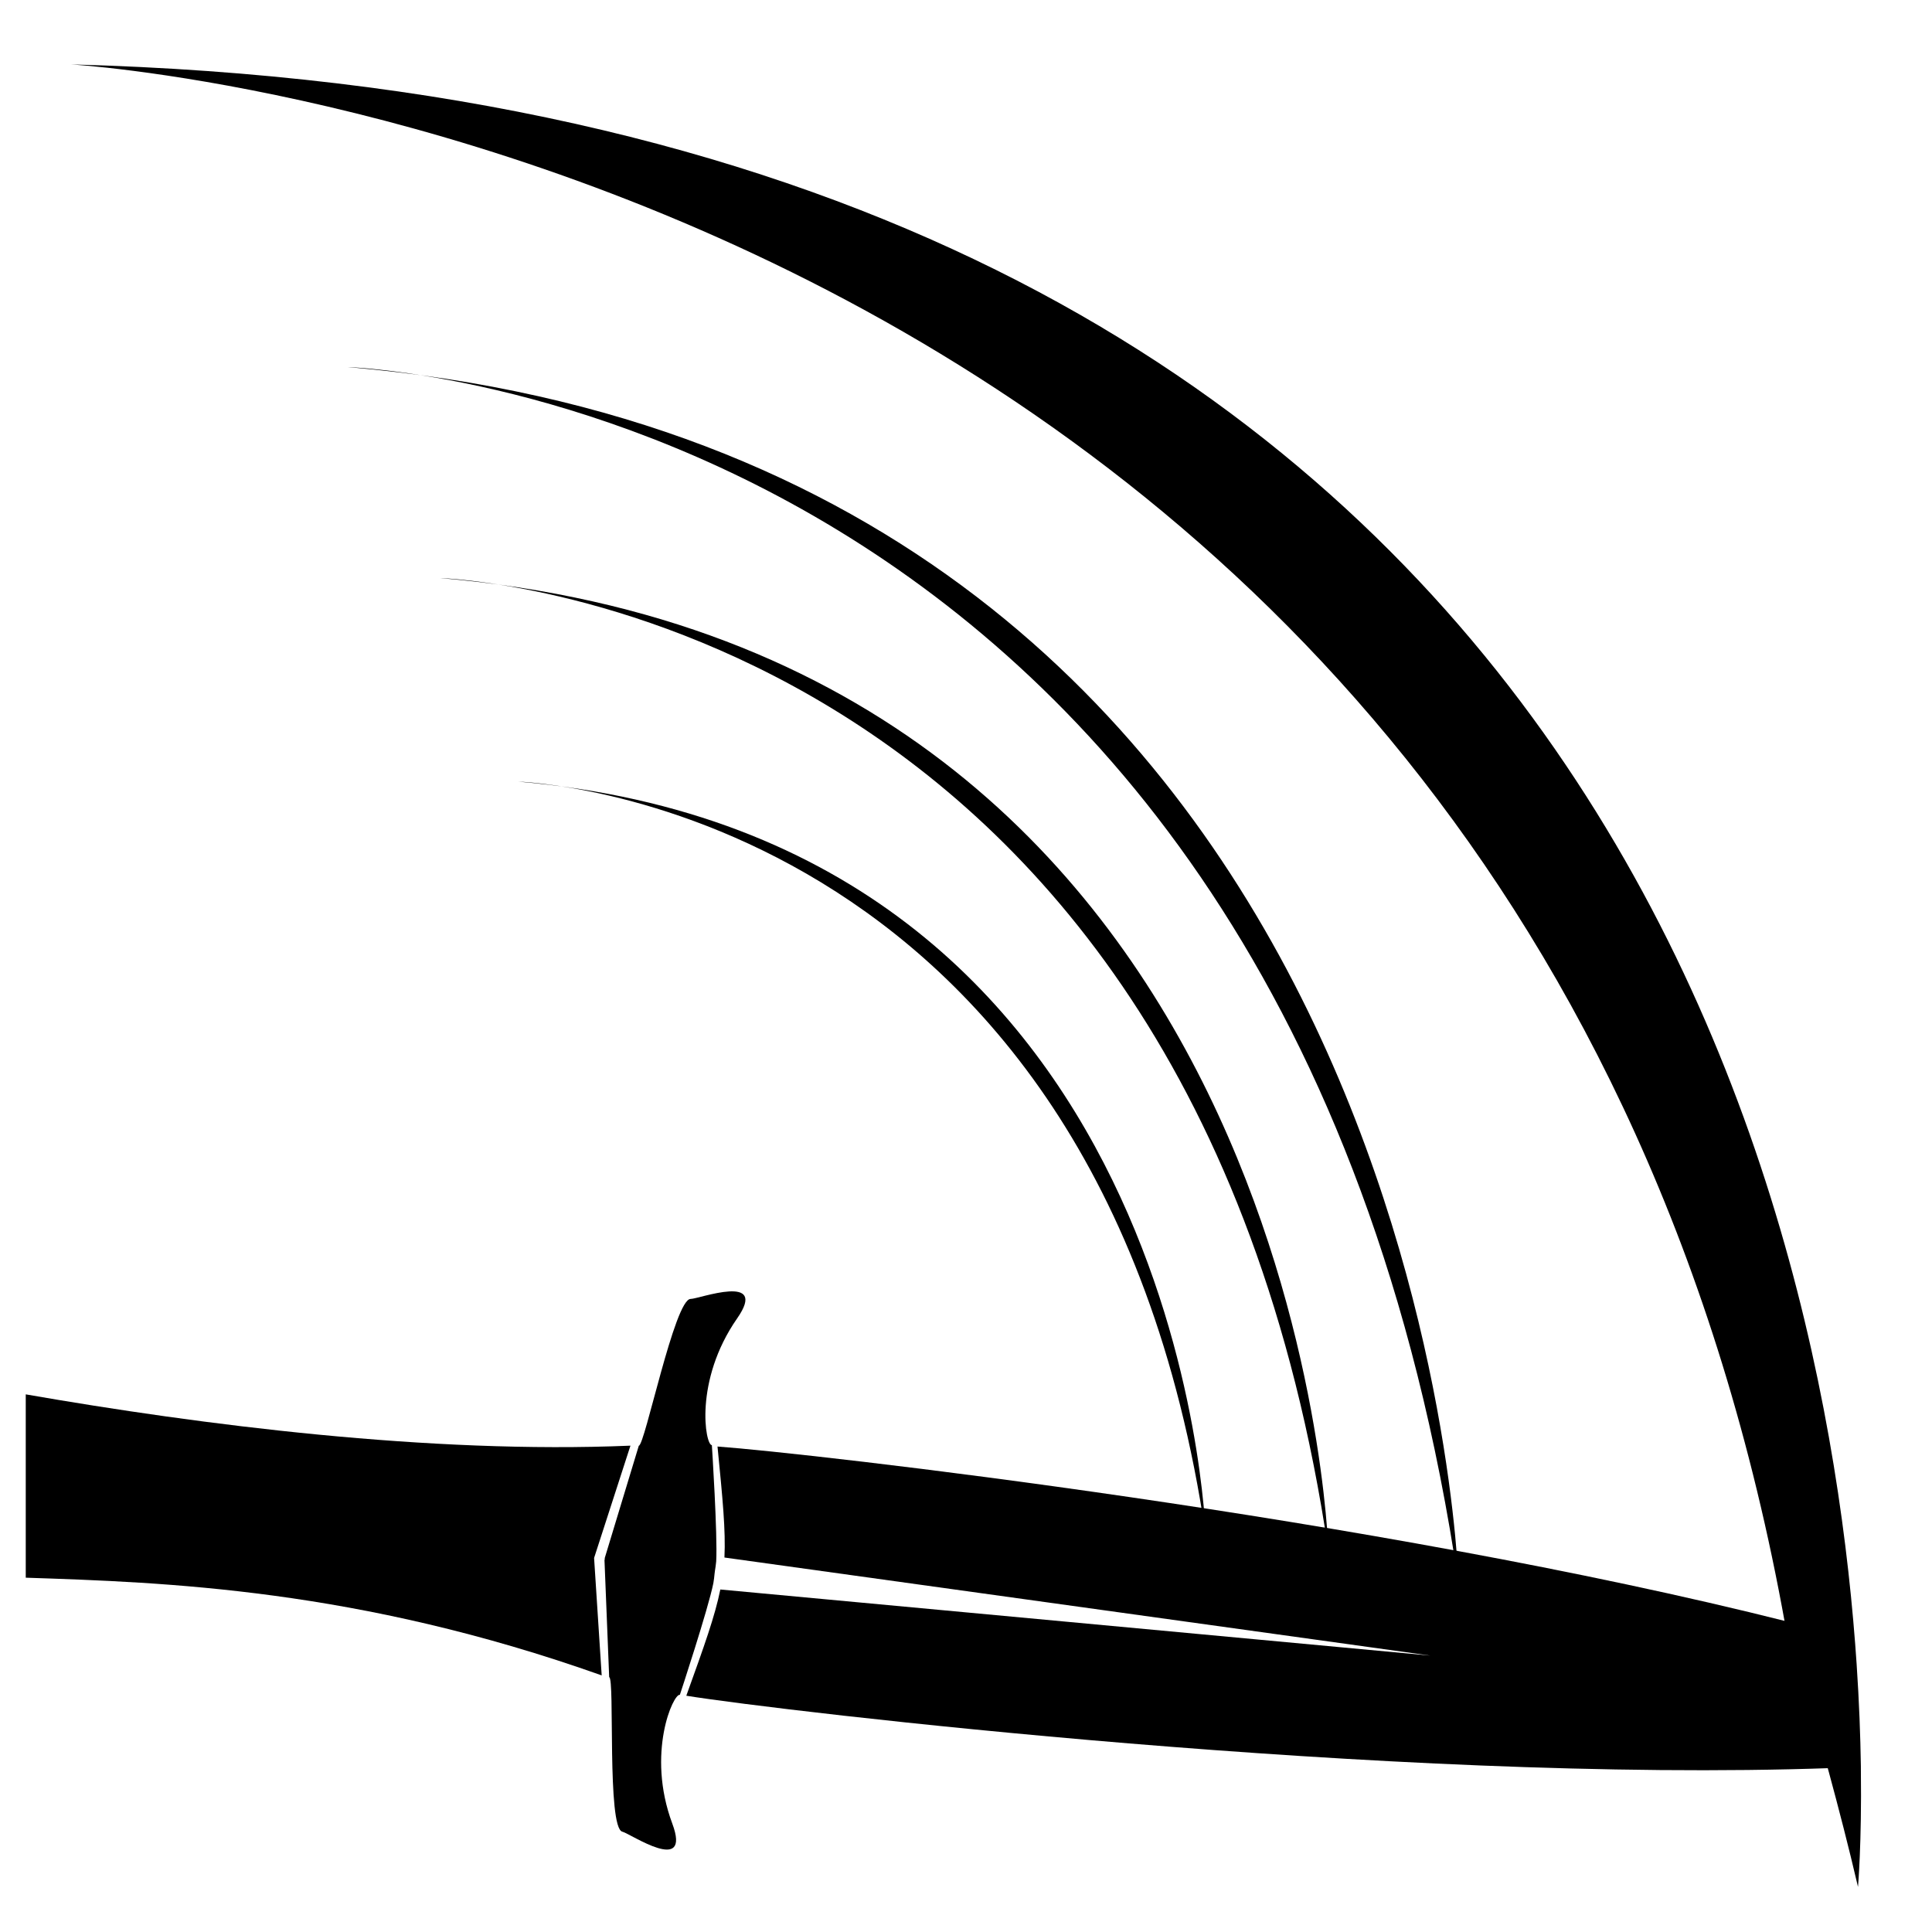
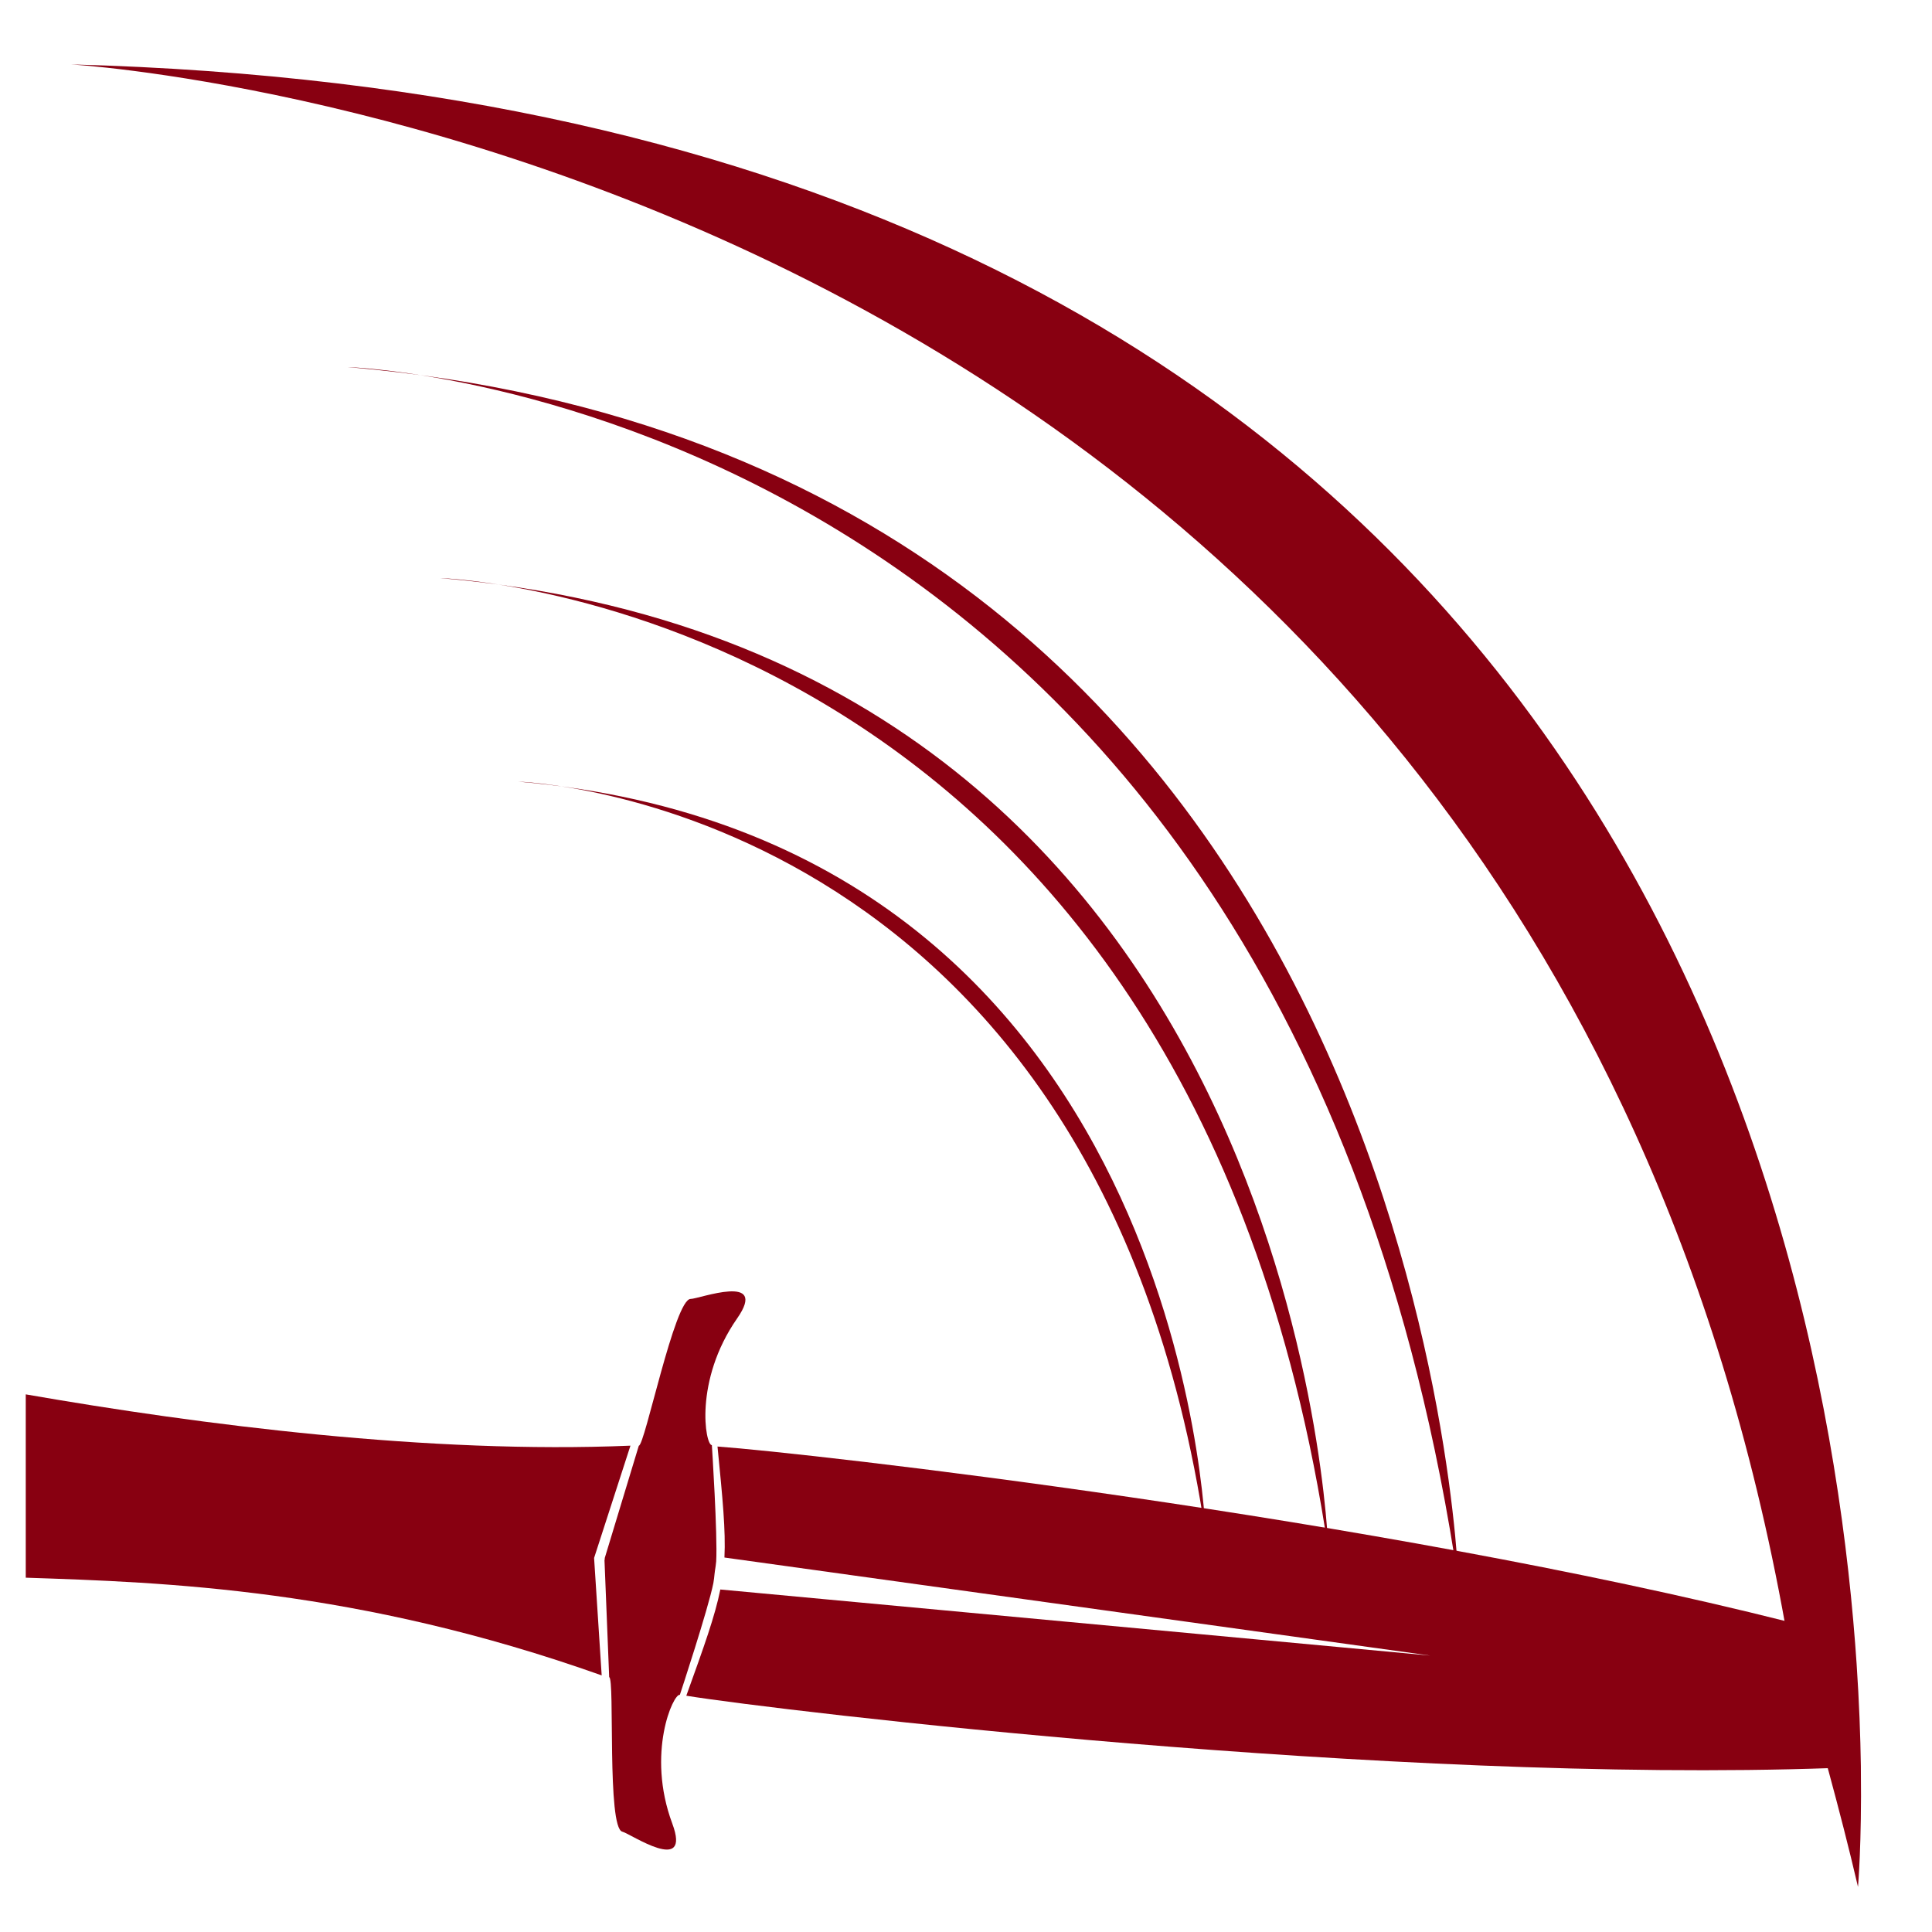
- <svg xmlns="http://www.w3.org/2000/svg" version="1.1" x="0px" y="0px" viewBox="0 0 100 100" enable-background="new 0 0 100 100" xml:space="preserve">
+ <svg xmlns="http://www.w3.org/2000/svg" fill="#880011" version="1.1" x="0px" y="0px" viewBox="0 0 100 100" enable-background="new 0 0 100 100" xml:space="preserve">
  <path d="M37.138,74.872c0.269,2.732,0.426,4.339,0.359,5.745l36.536,5.076l-36.749-3.421c-0.279,1.381-0.826,2.905-1.761,5.499  c4.908,0.787,36.491,4.552,59.29,3.743c-0.703-2.598-1.452-5.12-2.244-7.568C71.022,78.512,41.843,75.213,37.138,74.872z" />
  <path d="M32.632,74.827c-10.378,0.438-22.198-1.071-31.299-2.655v9.489c7.171,0.239,17.158,0.561,29.81,5.057L30.75,80.64  L32.632,74.827z" />
  <path d="M36.987,81.444c0.003-0.02,0.005-0.041,0.009-0.064c0.003-0.021,0.005-0.042,0.007-0.063  c0.024-0.163,0.054-0.325,0.067-0.497c0.078-1.347-0.221-5.995-0.224-6.02c-0.34,0.015-0.937-3.332,1.304-6.553  c1.665-2.388-1.981-1.012-2.402-1.014c-0.827-0.016-2.376,7.612-2.683,7.596l-1.765,5.82l0.003,0.051l-0.015,0.051l0.243,6.058  c0.3,0.058-0.124,7.822,0.683,7.999c0.407,0.095,3.594,2.285,2.583-0.422c-1.359-3.647,0.064-6.755,0.392-6.66  c0.009-0.022,1.472-4.459,1.735-5.786C36.956,81.771,36.97,81.609,36.987,81.444z" />
  <path d="M96.318,91.403c-0.023-1.533-0.087-3.308-0.22-5.284c-0.023-0.343-0.049-0.694-0.076-1.05  C94.084,59.852,80.937,5.38,3.671,3.334c0,0,74.999,4.333,88.734,80.779c0.455,2.532,1.541,4.971,2.244,7.568  c0.531,1.957,1.044,3.941,1.521,5.985c0,0,0.197-2.259,0.149-6.051C96.319,91.543,96.319,91.479,96.318,91.403z" />
  <path d="M18.001,19c0,0,48.446,1.5,57.499,63C75.5,82,73.834,23.833,18.001,19z" />
  <path d="M22.789,29.921c0,0,38.733,1.199,45.972,50.37C68.761,80.291,67.429,33.786,22.789,29.921z" />
  <path d="M26.818,40.456c0,0,29.985,0.928,35.589,38.994C62.407,79.45,61.376,43.447,26.818,40.456z" />
</svg>
